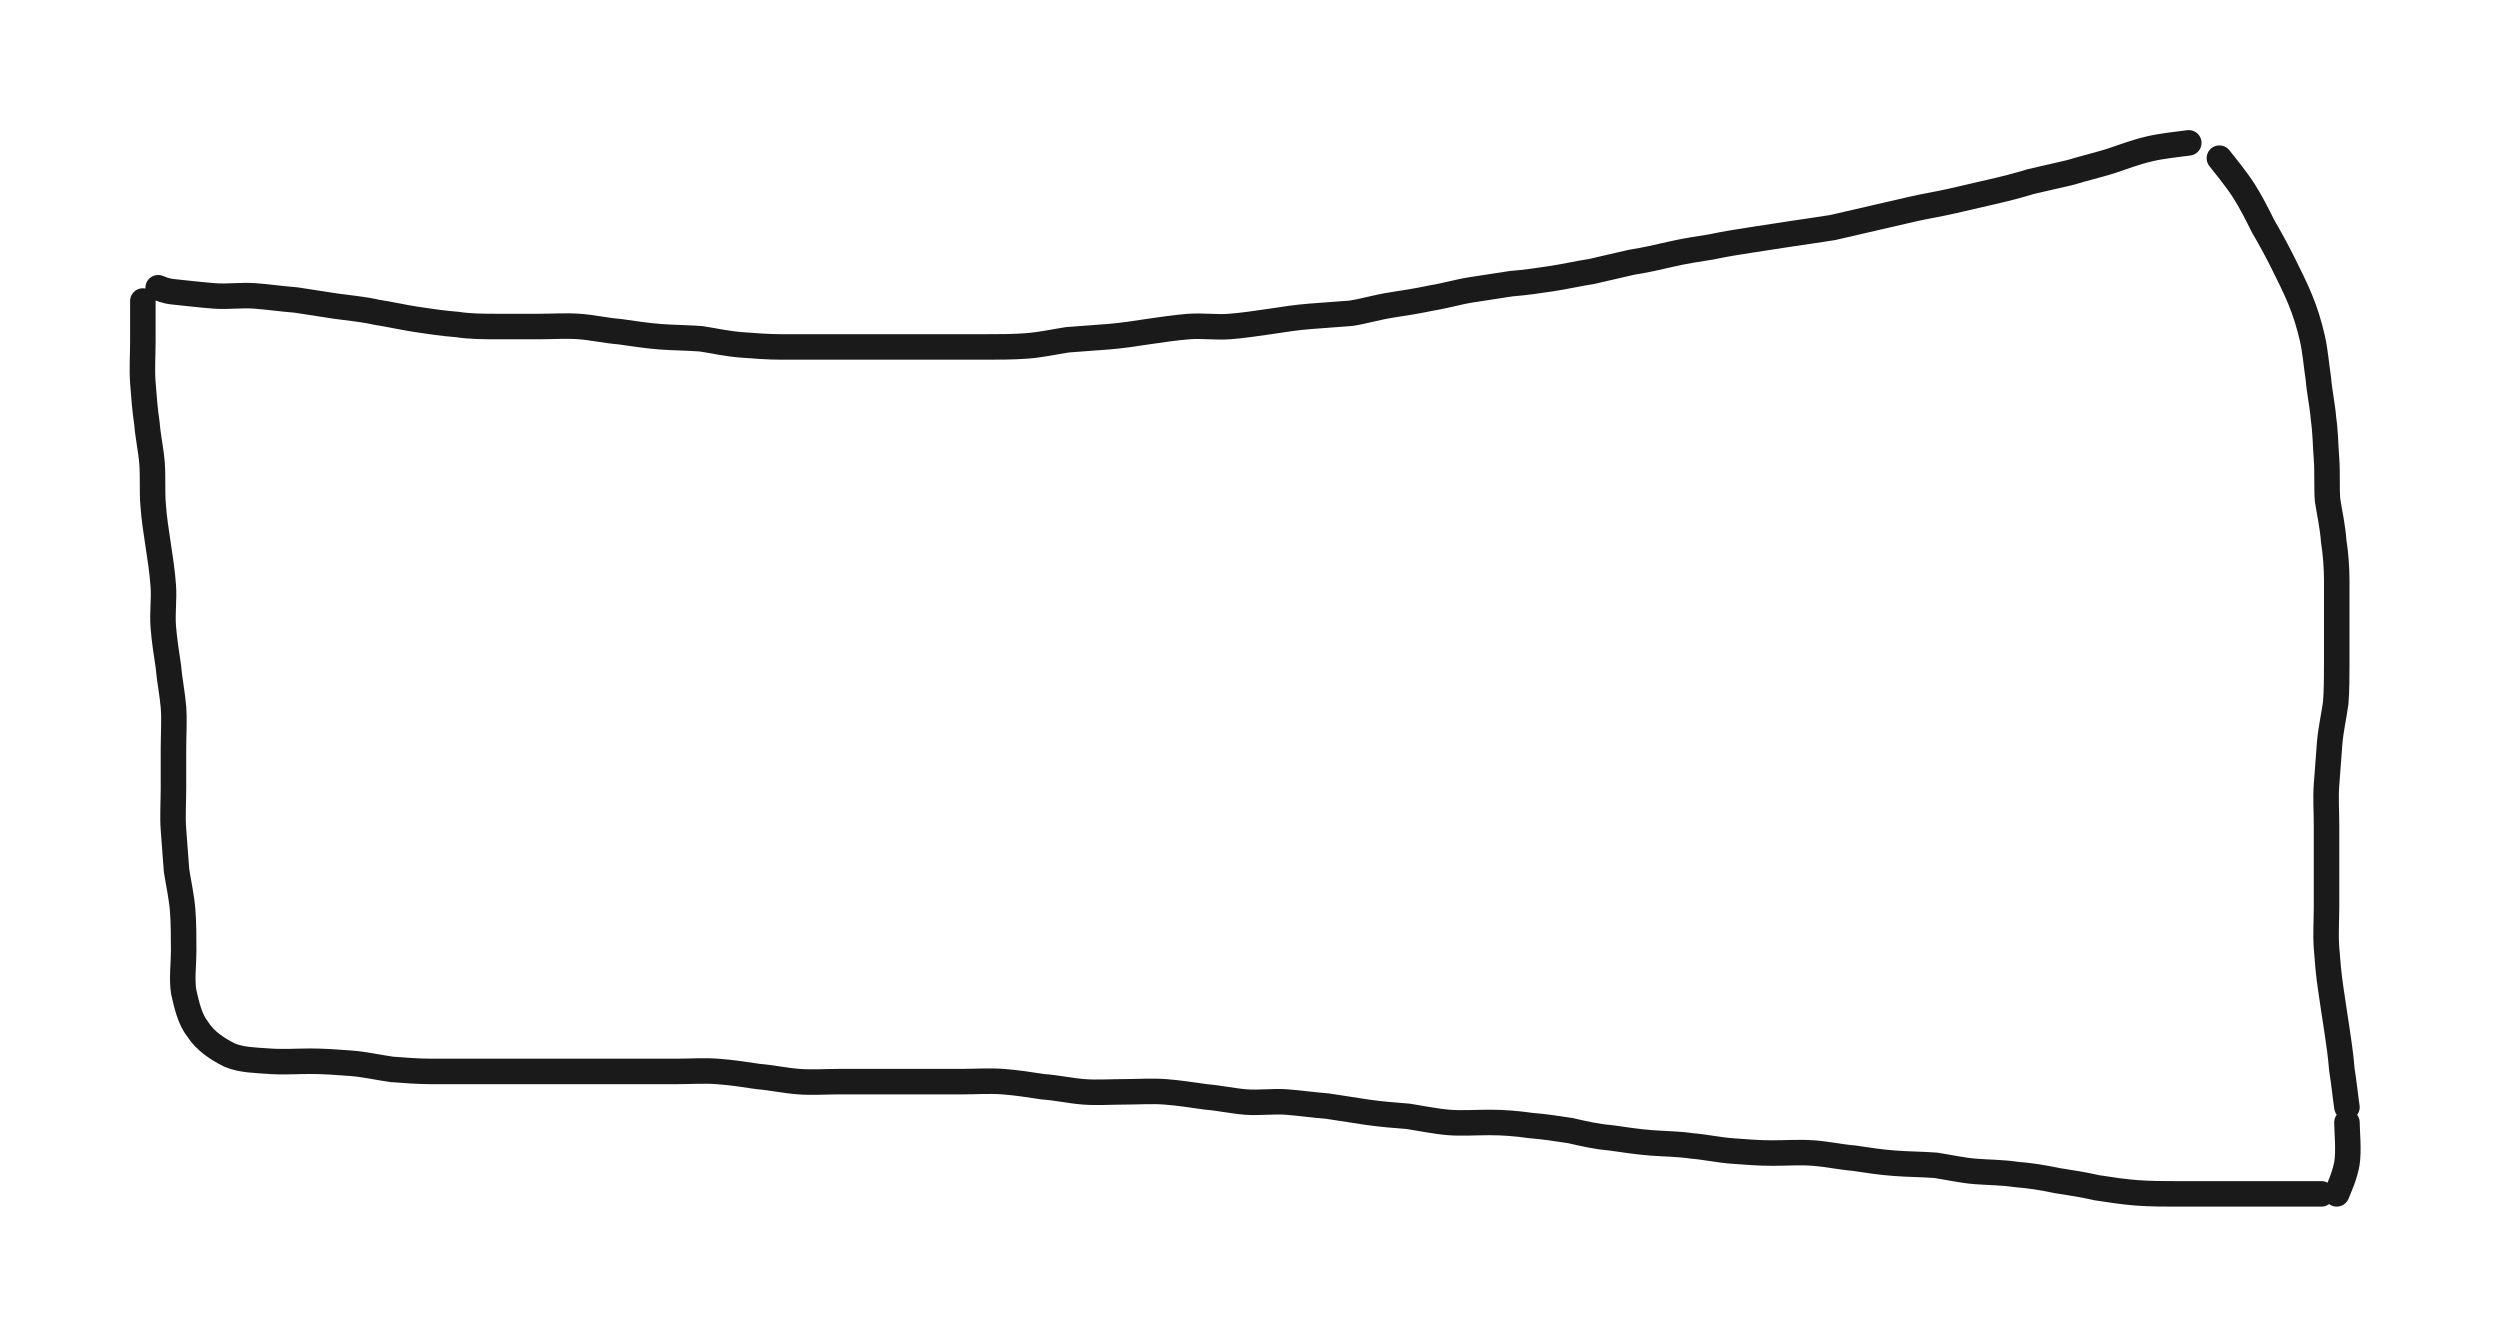
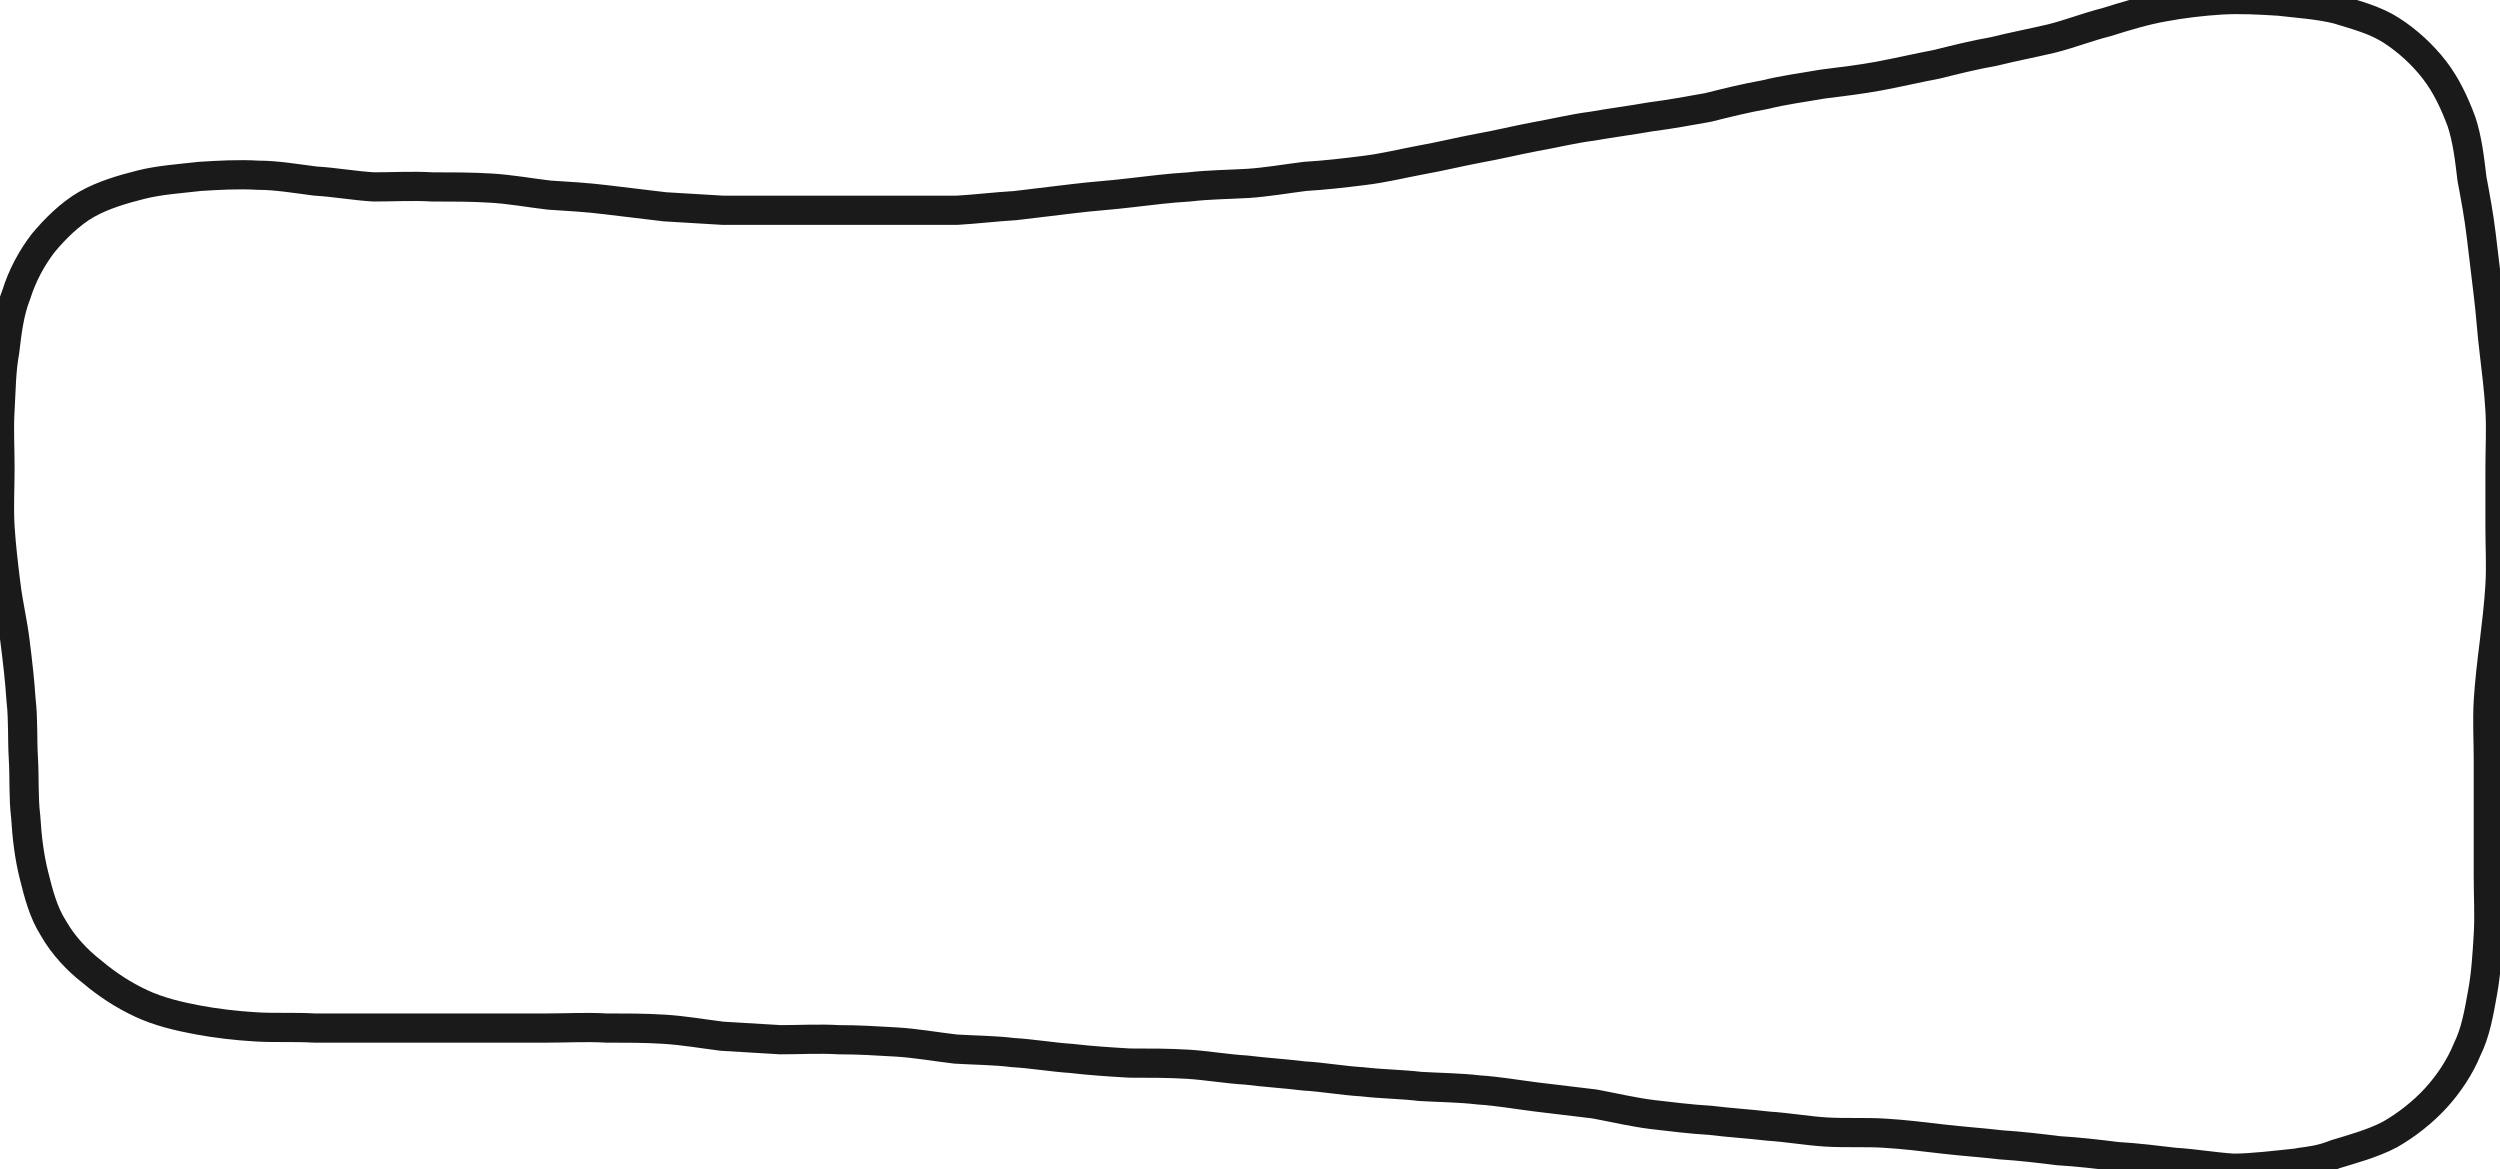
- <svg xmlns="http://www.w3.org/2000/svg" viewBox="0 0 245 131">
-   <path d="M214.5 14.0 C213.8 14.1 211.8 14.3 210.6 14.6 C209.3 14.9 208.0 15.4 206.8 15.8 C205.5 16.2 204.2 16.5 202.9 16.9 C201.6 17.2 200.3 17.5 199.0 17.8 C197.7 18.2 196.5 18.5 195.2 18.8 C193.9 19.1 192.6 19.4 191.3 19.7 C190.0 20.0 188.7 20.2 187.4 20.5 C186.1 20.8 184.8 21.1 183.5 21.4 C182.2 21.7 180.9 22.0 179.6 22.3 C178.3 22.5 177.0 22.7 175.6 22.9 C174.3 23.1 173.0 23.3 171.7 23.5 C170.4 23.7 169.1 23.9 167.7 24.2 C166.4 24.4 165.1 24.6 163.8 24.9 C162.5 25.2 161.2 25.5 159.9 25.7 C158.6 26.0 157.3 26.3 156.0 26.6 C154.7 26.8 153.4 27.1 152.1 27.3 C150.8 27.5 149.4 27.7 148.1 27.8 C146.8 28.0 145.5 28.2 144.2 28.4 C142.9 28.6 141.6 29.0 140.3 29.2 C138.9 29.5 137.6 29.7 136.3 29.9 C135.0 30.1 133.7 30.5 132.4 30.7 C131.1 30.8 129.7 30.9 128.4 31.0 C127.1 31.1 125.8 31.3 124.5 31.5 C123.1 31.7 121.8 31.9 120.5 32.0 C119.2 32.1 117.8 31.9 116.5 32.0 C115.2 32.1 113.9 32.3 112.5 32.5 C111.2 32.7 109.9 32.9 108.6 33.0 C107.2 33.1 105.9 33.2 104.6 33.3 C103.3 33.5 102.0 33.8 100.6 33.9 C99.3 34.0 98.0 34.0 96.6 34.0 C95.3 34.0 94.0 34.0 92.6 34.0 C91.3 34.0 90.0 34.0 88.6 34.0 C87.3 34.0 86.0 34.0 84.6 34.0 C83.3 34.0 82.0 34.0 80.6 34.0 C79.3 34.0 78.0 34.0 76.6 34.0 C75.3 34.0 74.0 33.9 72.7 33.8 C71.3 33.7 70.0 33.4 68.7 33.2 C67.4 33.1 66.0 33.1 64.7 33.0 C63.4 32.9 62.1 32.7 60.7 32.5 C59.4 32.4 58.1 32.1 56.8 32.0 C55.5 31.9 54.1 32.0 52.8 32.0 C51.4 32.0 50.1 32.0 48.8 32.0 C47.5 32.0 46.1 32.0 44.8 31.8 C43.5 31.7 42.1 31.5 40.8 31.3 C39.5 31.1 38.2 30.8 36.9 30.6 C35.6 30.3 34.3 30.2 32.9 30.0 C31.6 29.8 30.3 29.6 29.0 29.4 C27.7 29.3 26.3 29.1 25.0 29.0 C23.7 28.9 22.3 29.1 21.0 29.0 C19.7 28.9 18.0 28.7 17.0 28.6 C16.1 28.5 15.8 28.3 15.5 28.2 M217.5 15.5 C217.9 16.0 219.2 17.6 219.9 18.7 C220.6 19.8 221.2 21.0 221.8 22.2 C222.5 23.4 223.1 24.5 223.7 25.7 C224.3 26.9 224.9 28.1 225.4 29.3 C225.9 30.5 226.3 31.8 226.6 33.1 C226.9 34.4 227.0 35.8 227.2 37.1 C227.3 38.4 227.6 39.7 227.7 41.0 C227.9 42.4 227.9 43.7 228.0 45.0 C228.1 46.3 228.0 47.7 228.1 49.0 C228.3 50.3 228.6 51.6 228.7 53.0 C228.9 54.3 229.0 55.6 229.0 56.9 C229.0 58.3 229.0 59.6 229.0 60.9 C229.0 62.3 229.0 63.6 229.0 64.9 C229.0 66.3 229.0 67.6 228.9 68.9 C228.7 70.3 228.4 71.6 228.3 72.9 C228.2 74.2 228.1 75.5 228.0 76.9 C227.9 78.2 228.0 79.5 228.0 80.9 C228.0 82.2 228.0 83.5 228.0 84.9 C228.0 86.2 228.0 87.5 228.0 88.9 C228.0 90.2 227.9 91.5 228.0 92.9 C228.1 94.2 228.2 95.5 228.4 96.8 C228.6 98.2 228.8 99.5 229.0 100.8 C229.2 102.1 229.4 103.5 229.5 104.8 C229.7 106.0 229.9 107.9 230.0 108.5 M14.0 29.5 C14.0 30.2 14.0 32.2 14.0 33.5 C14.0 34.8 13.9 36.2 14.0 37.5 C14.1 38.8 14.2 40.2 14.4 41.5 C14.5 42.8 14.8 44.1 14.9 45.4 C15.0 46.8 14.9 48.1 15.0 49.4 C15.1 50.8 15.3 52.1 15.5 53.4 C15.7 54.7 15.9 56.0 16.0 57.4 C16.1 58.7 15.9 60.0 16.0 61.4 C16.1 62.7 16.3 64.0 16.5 65.3 C16.6 66.6 16.9 68.0 17.0 69.3 C17.1 70.6 17.0 72.0 17.0 73.3 C17.0 74.6 17.0 76.0 17.0 77.3 C17.0 78.6 16.9 80.0 17.0 81.3 C17.1 82.6 17.2 83.9 17.3 85.3 C17.5 86.6 17.8 87.9 17.9 89.2 C18.0 90.5 18.0 91.9 18.0 93.2 C18.0 94.5 17.8 95.9 18.0 97.2 C18.3 98.5 18.6 99.9 19.4 100.9 C20.1 102.0 21.3 102.8 22.5 103.4 C23.7 103.9 25.1 103.9 26.4 104.0 C27.7 104.1 29.1 104.0 30.4 104.0 C31.7 104.0 33.1 104.1 34.4 104.2 C35.7 104.3 37.0 104.6 38.4 104.8 C39.7 104.9 41.0 105.0 42.3 105.0 C43.7 105.0 45.0 105.0 46.3 105.0 C47.7 105.0 49.0 105.0 50.3 105.0 C51.7 105.0 53.0 105.0 54.3 105.0 C55.7 105.0 57.0 105.0 58.3 105.0 C59.7 105.0 61.0 105.0 62.3 105.0 C63.7 105.0 65.0 105.0 66.3 105.0 C67.7 105.0 69.0 104.9 70.3 105.0 C71.7 105.1 73.0 105.3 74.3 105.5 C75.6 105.6 76.9 105.9 78.3 106.0 C79.6 106.1 80.9 106.0 82.3 106.0 C83.6 106.0 84.9 106.0 86.3 106.0 C87.6 106.0 88.9 106.0 90.3 106.0 C91.6 106.0 92.9 106.0 94.3 106.0 C95.6 106.0 96.9 105.9 98.3 106.0 C99.6 106.1 100.9 106.3 102.2 106.5 C103.6 106.6 104.9 106.9 106.2 107.0 C107.5 107.1 108.9 107.0 110.2 107.0 C111.5 107.0 112.9 106.9 114.2 107.0 C115.5 107.1 116.8 107.3 118.2 107.5 C119.5 107.6 120.8 107.9 122.1 108.0 C123.4 108.1 124.8 107.9 126.1 108.0 C127.4 108.1 128.8 108.3 130.1 108.4 C131.4 108.6 132.7 108.8 134.0 109.0 C135.4 109.2 136.7 109.3 138.0 109.4 C139.3 109.6 140.7 109.9 142.0 110.0 C143.3 110.1 144.6 110.0 146.0 110.0 C147.3 110.0 148.6 110.1 150.0 110.3 C151.3 110.4 152.6 110.6 153.9 110.8 C155.2 111.1 156.5 111.4 157.8 111.5 C159.2 111.7 160.5 111.9 161.8 112.0 C163.1 112.1 164.5 112.1 165.8 112.3 C167.1 112.4 168.4 112.7 169.8 112.8 C171.1 112.9 172.4 113.0 173.7 113.0 C175.1 113.0 176.4 112.9 177.7 113.0 C179.1 113.1 180.4 113.4 181.7 113.5 C183.0 113.7 184.3 113.9 185.7 114.0 C187.0 114.1 188.3 114.1 189.7 114.2 C191.0 114.4 192.3 114.7 193.6 114.8 C194.9 114.9 196.3 114.9 197.6 115.1 C198.9 115.2 200.2 115.4 201.6 115.7 C202.9 115.9 204.2 116.1 205.5 116.4 C206.8 116.6 208.1 116.8 209.4 116.9 C210.8 117.0 212.1 117.0 213.4 117.0 C214.8 117.0 216.1 117.0 217.4 117.0 C218.8 117.0 220.1 117.0 221.4 117.0 C222.8 117.0 224.4 117.0 225.4 117.0 C226.5 117.0 227.2 117.0 227.5 117.0 M230.0 110.0 C230.0 110.7 230.2 112.8 230.0 114.0 C229.8 115.2 229.2 116.5 229.0 117.0" fill="none" stroke="#1a1a1a" stroke-width="2.5" vector-effect="non-scaling-stroke" stroke-linecap="round" stroke-linejoin="round" />
+ <svg xmlns="http://www.w3.org/2000/svg" viewBox="0 0 214 100">
+   <path d="M196.2 99.6 C195.2 99.7 192.8 100.0 191.2 100.0 C189.5 99.9 187.9 99.6 186.2 99.5 C184.5 99.3 182.9 99.1 181.2 99.0 C179.6 98.8 177.9 98.6 176.2 98.5 C174.6 98.3 172.9 98.1 171.3 98.0 C169.6 97.8 168.0 97.7 166.3 97.5 C164.6 97.3 163.0 97.1 161.3 97.0 C159.7 96.9 158.0 97.0 156.3 96.9 C154.7 96.8 153.0 96.5 151.4 96.4 C149.7 96.2 148.0 96.1 146.4 95.9 C144.7 95.8 143.1 95.6 141.4 95.4 C139.8 95.2 138.1 94.8 136.5 94.5 C134.9 94.3 133.2 94.1 131.5 93.9 C129.9 93.7 128.2 93.4 126.6 93.3 C124.9 93.1 123.3 93.1 121.6 93.0 C119.9 92.8 118.3 92.8 116.6 92.6 C114.9 92.5 113.3 92.2 111.6 92.1 C110.0 91.9 108.3 91.8 106.7 91.6 C105.0 91.5 103.3 91.2 101.7 91.1 C100.0 91.0 98.4 91.0 96.7 91.0 C95.0 90.9 93.4 90.8 91.7 90.6 C90.1 90.5 88.4 90.2 86.7 90.1 C85.1 89.9 83.4 89.9 81.8 89.8 C80.1 89.6 78.4 89.3 76.8 89.2 C75.1 89.1 73.5 89.0 71.8 89.0 C70.1 88.9 68.5 89.0 66.8 89.0 C65.1 88.9 63.5 88.8 61.8 88.7 C60.2 88.5 58.5 88.2 56.8 88.1 C55.2 88.0 53.5 88.0 51.9 88.0 C50.2 87.9 48.5 88.0 46.9 88.0 C45.2 88.0 43.5 88.0 41.9 88.0 C40.2 88.0 38.5 88.0 36.9 88.0 C35.2 88.0 33.5 88.0 31.9 88.0 C30.2 88.0 28.5 88.0 26.9 88.0 C25.2 87.9 23.5 88.0 21.9 87.9 C20.2 87.8 18.5 87.6 16.9 87.3 C15.3 87.0 13.6 86.6 12.1 85.9 C10.6 85.2 9.2 84.3 7.9 83.2 C6.6 82.2 5.4 80.9 4.6 79.5 C3.7 78.1 3.3 76.5 2.9 74.9 C2.5 73.3 2.3 71.6 2.2 69.9 C2.0 68.3 2.1 66.6 2.0 64.9 C1.9 63.3 2.0 61.6 1.8 59.9 C1.7 58.3 1.5 56.6 1.3 55.0 C1.1 53.3 0.7 51.7 0.5 50.0 C0.3 48.4 0.1 46.7 0.0 45.1 C-0.1 43.4 0.0 41.7 0.0 40.1 C-0.0 38.4 -0.1 36.7 0.0 35.1 C0.1 33.4 0.1 31.7 0.4 30.1 C0.6 28.4 0.8 26.7 1.4 25.2 C1.9 23.6 2.7 22.1 3.7 20.8 C4.7 19.6 6.0 18.3 7.4 17.5 C8.8 16.7 10.5 16.2 12.1 15.8 C13.7 15.4 15.4 15.3 17.1 15.1 C18.7 15.0 20.4 14.9 22.1 15.0 C23.7 15.0 25.4 15.3 27.0 15.5 C28.7 15.6 30.3 15.9 32.0 16.0 C33.7 16.0 35.3 15.9 37.0 16.0 C38.7 16.0 40.3 16.0 42.0 16.1 C43.7 16.2 45.3 16.5 47.0 16.7 C48.6 16.8 50.3 16.9 51.9 17.1 C53.6 17.3 55.3 17.5 56.9 17.7 C58.6 17.8 60.2 17.9 61.9 18.0 C63.6 18.0 65.2 18.0 66.9 18.0 C68.6 18.0 70.2 18.0 71.9 18.0 C73.6 18.0 75.2 18.0 76.9 18.0 C78.6 18.0 80.2 18.0 81.9 18.0 C83.6 17.9 85.2 17.7 86.9 17.6 C88.5 17.4 90.2 17.2 91.9 17.0 C93.5 16.8 95.2 16.7 96.8 16.5 C98.5 16.3 100.1 16.1 101.8 16.0 C103.5 15.8 105.1 15.8 106.8 15.7 C108.4 15.6 110.1 15.3 111.7 15.1 C113.4 15.0 115.1 14.8 116.7 14.6 C118.4 14.4 120.0 14.0 121.6 13.7 C123.3 13.4 124.9 13.0 126.5 12.7 C128.2 12.4 129.8 12.0 131.4 11.7 C133.1 11.4 134.7 11.0 136.3 10.8 C138.0 10.5 139.6 10.3 141.3 10.0 C142.9 9.8 144.5 9.5 146.2 9.2 C147.8 8.8 149.4 8.4 151.1 8.1 C152.7 7.7 154.3 7.5 156.0 7.2 C157.6 7.0 159.3 6.8 160.9 6.5 C162.5 6.2 164.2 5.8 165.8 5.5 C167.4 5.1 169.0 4.7 170.7 4.4 C172.3 4.0 173.9 3.7 175.6 3.3 C177.2 2.9 178.7 2.3 180.3 1.9 C181.9 1.4 183.5 0.9 185.2 0.6 C186.8 0.3 188.5 0.1 190.1 0.0 C191.8 -0.1 193.5 -0.0 195.1 0.1 C196.8 0.3 198.5 0.4 200.1 0.8 C201.7 1.3 203.3 1.7 204.7 2.6 C206.1 3.5 207.4 4.7 208.4 6.0 C209.4 7.3 210.1 8.8 210.7 10.4 C211.2 11.9 211.4 13.6 211.6 15.3 C211.9 16.9 212.2 18.5 212.4 20.2 C212.6 21.8 212.8 23.5 213.0 25.2 C213.2 26.8 213.3 28.5 213.5 30.1 C213.7 31.8 213.9 33.4 214.0 35.1 C214.1 36.8 214.0 38.4 214.0 40.1 C214.0 41.8 214.0 43.4 214.0 45.1 C214.0 46.8 214.1 48.4 214.0 50.1 C213.9 51.8 213.7 53.4 213.5 55.1 C213.3 56.7 213.1 58.4 213.0 60.0 C212.9 61.7 213.0 63.4 213.0 65.0 C213.0 66.7 213.0 68.4 213.0 70.0 C213.0 71.7 213.0 73.4 213.0 75.0 C213.0 76.7 213.1 78.4 213.0 80.0 C212.9 81.7 212.8 83.4 212.5 85.0 C212.2 86.7 211.9 88.4 211.2 89.8 C210.6 91.3 209.6 92.8 208.5 94.0 C207.4 95.2 206.0 96.3 204.6 97.1 C203.1 97.9 201.2 98.4 199.9 98.8 C198.7 99.3 197.6 99.4 196.9 99.5 C196.3 99.6 197.1 99.5 196.2 99.6 Z" fill="none" stroke="#1a1a1a" stroke-width="2.5" vector-effect="non-scaling-stroke" stroke-linecap="round" stroke-linejoin="round" />
</svg>
